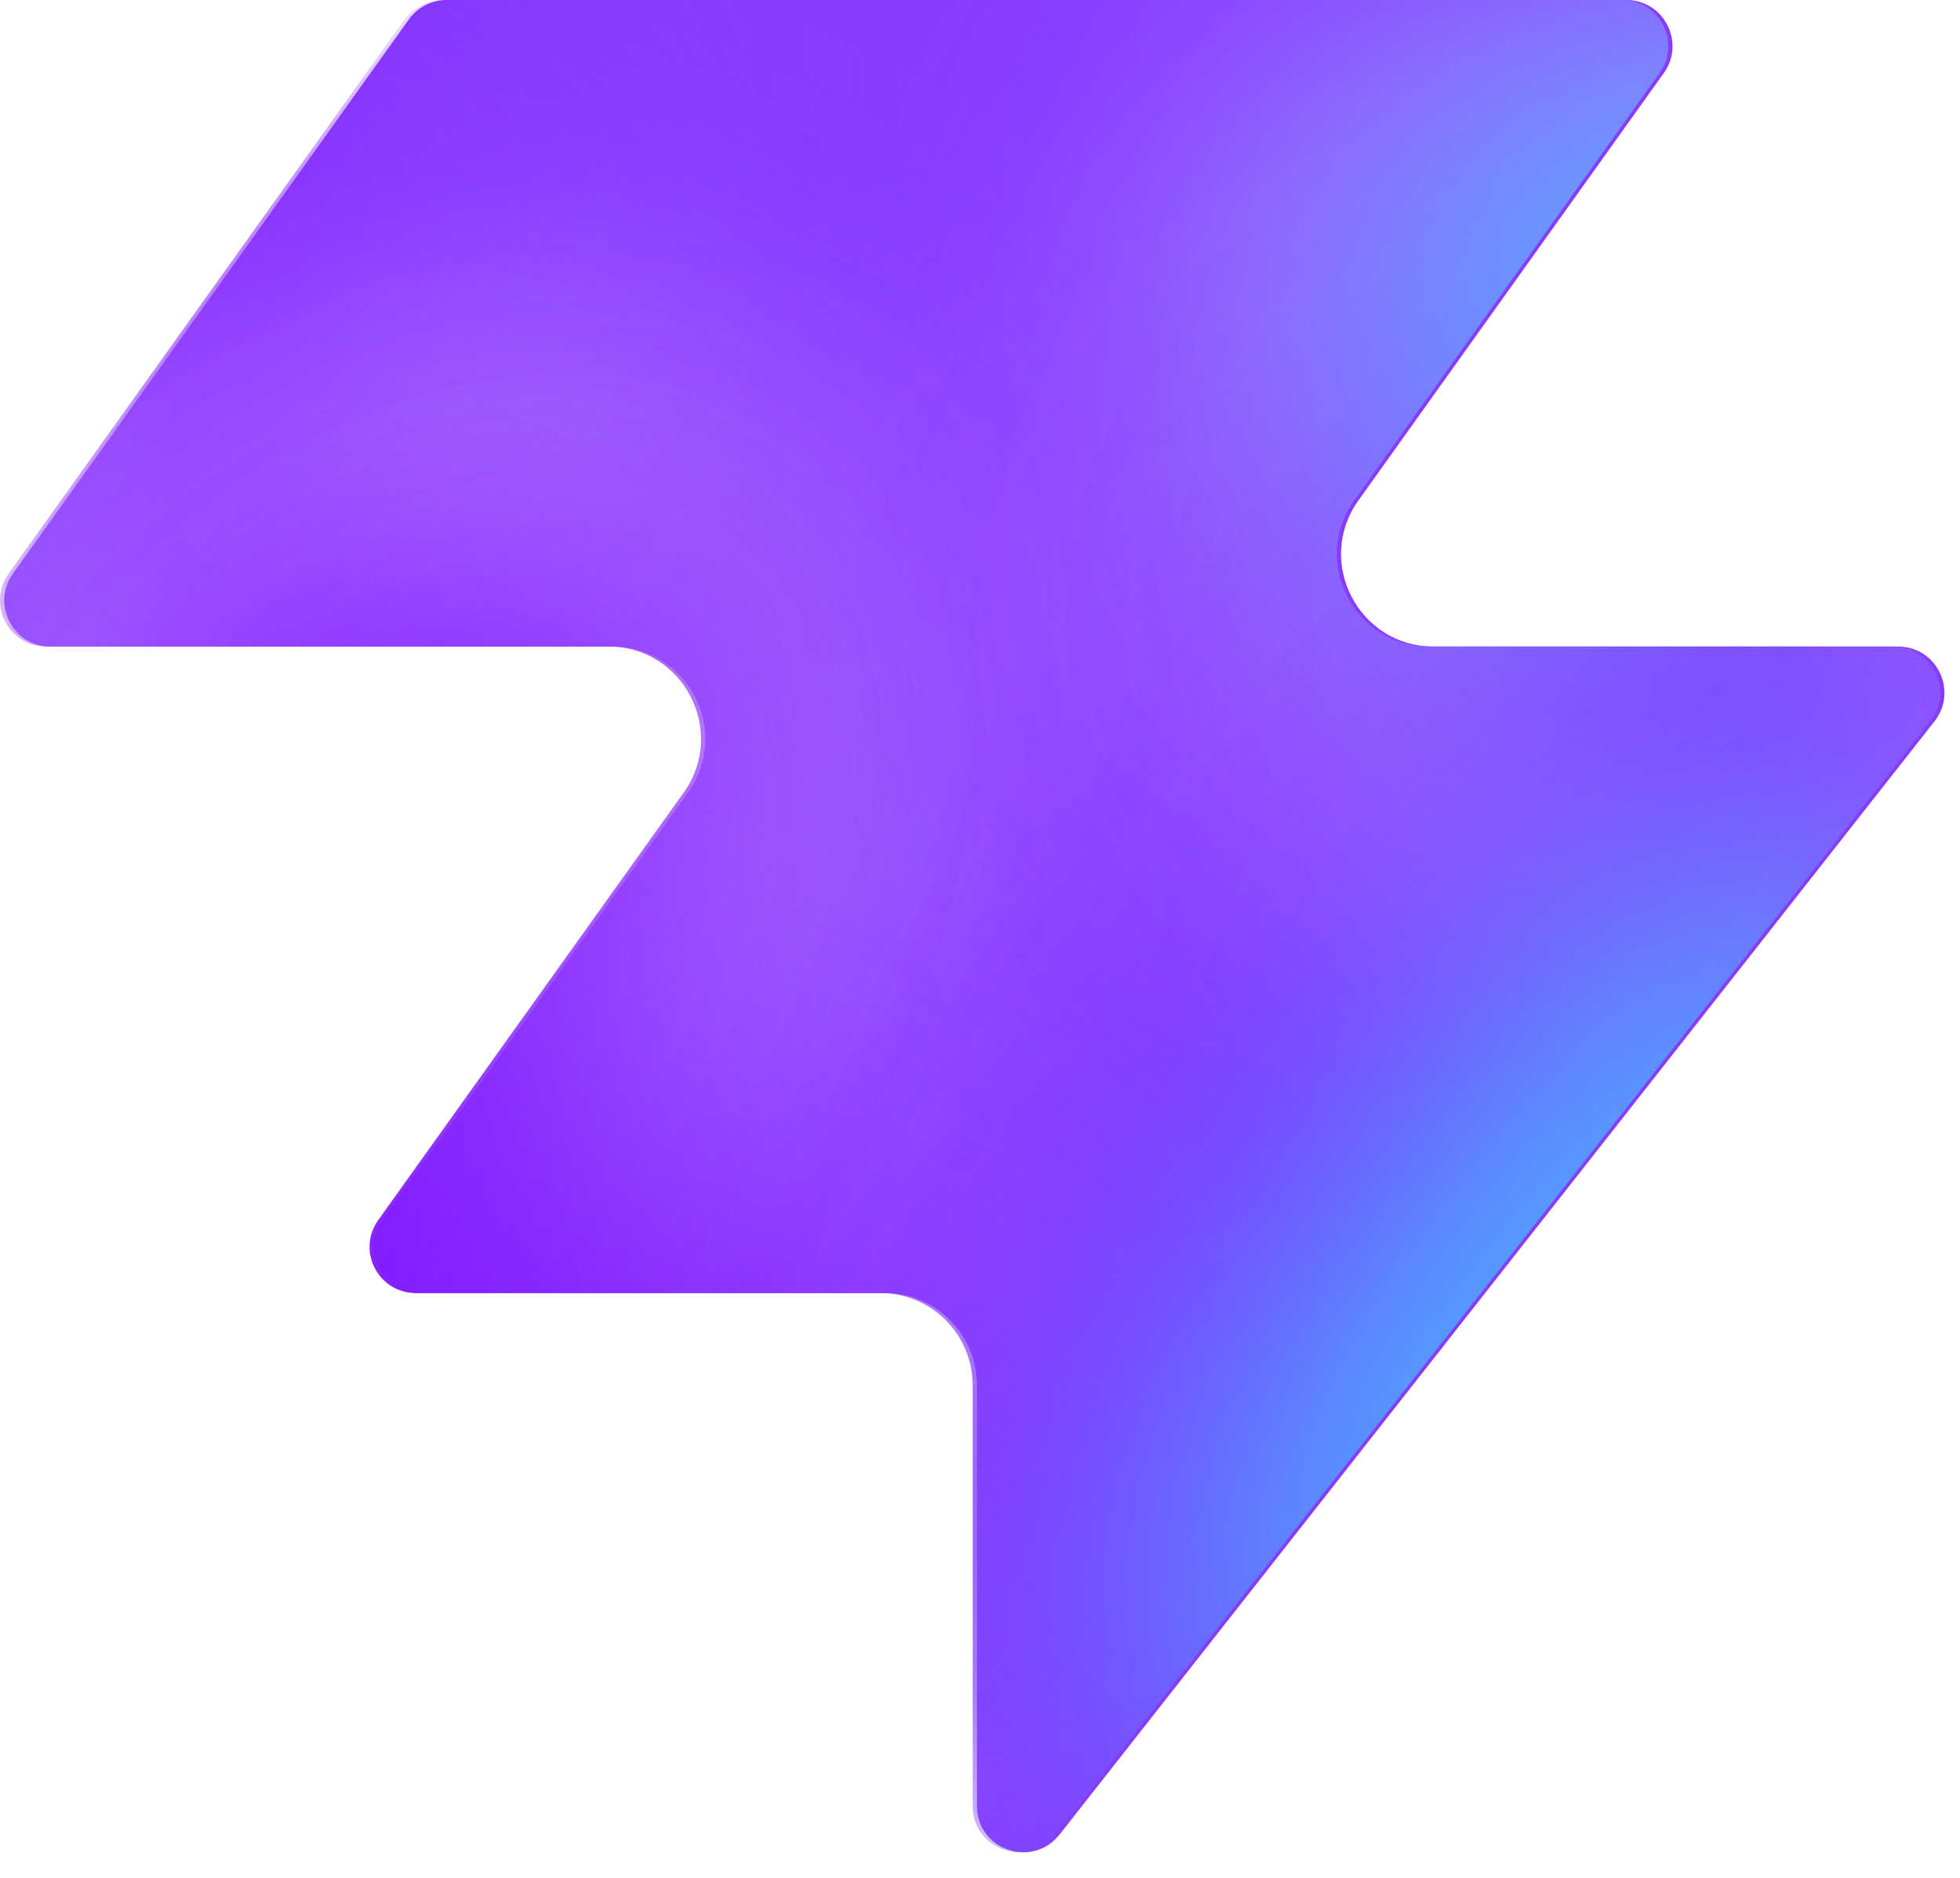
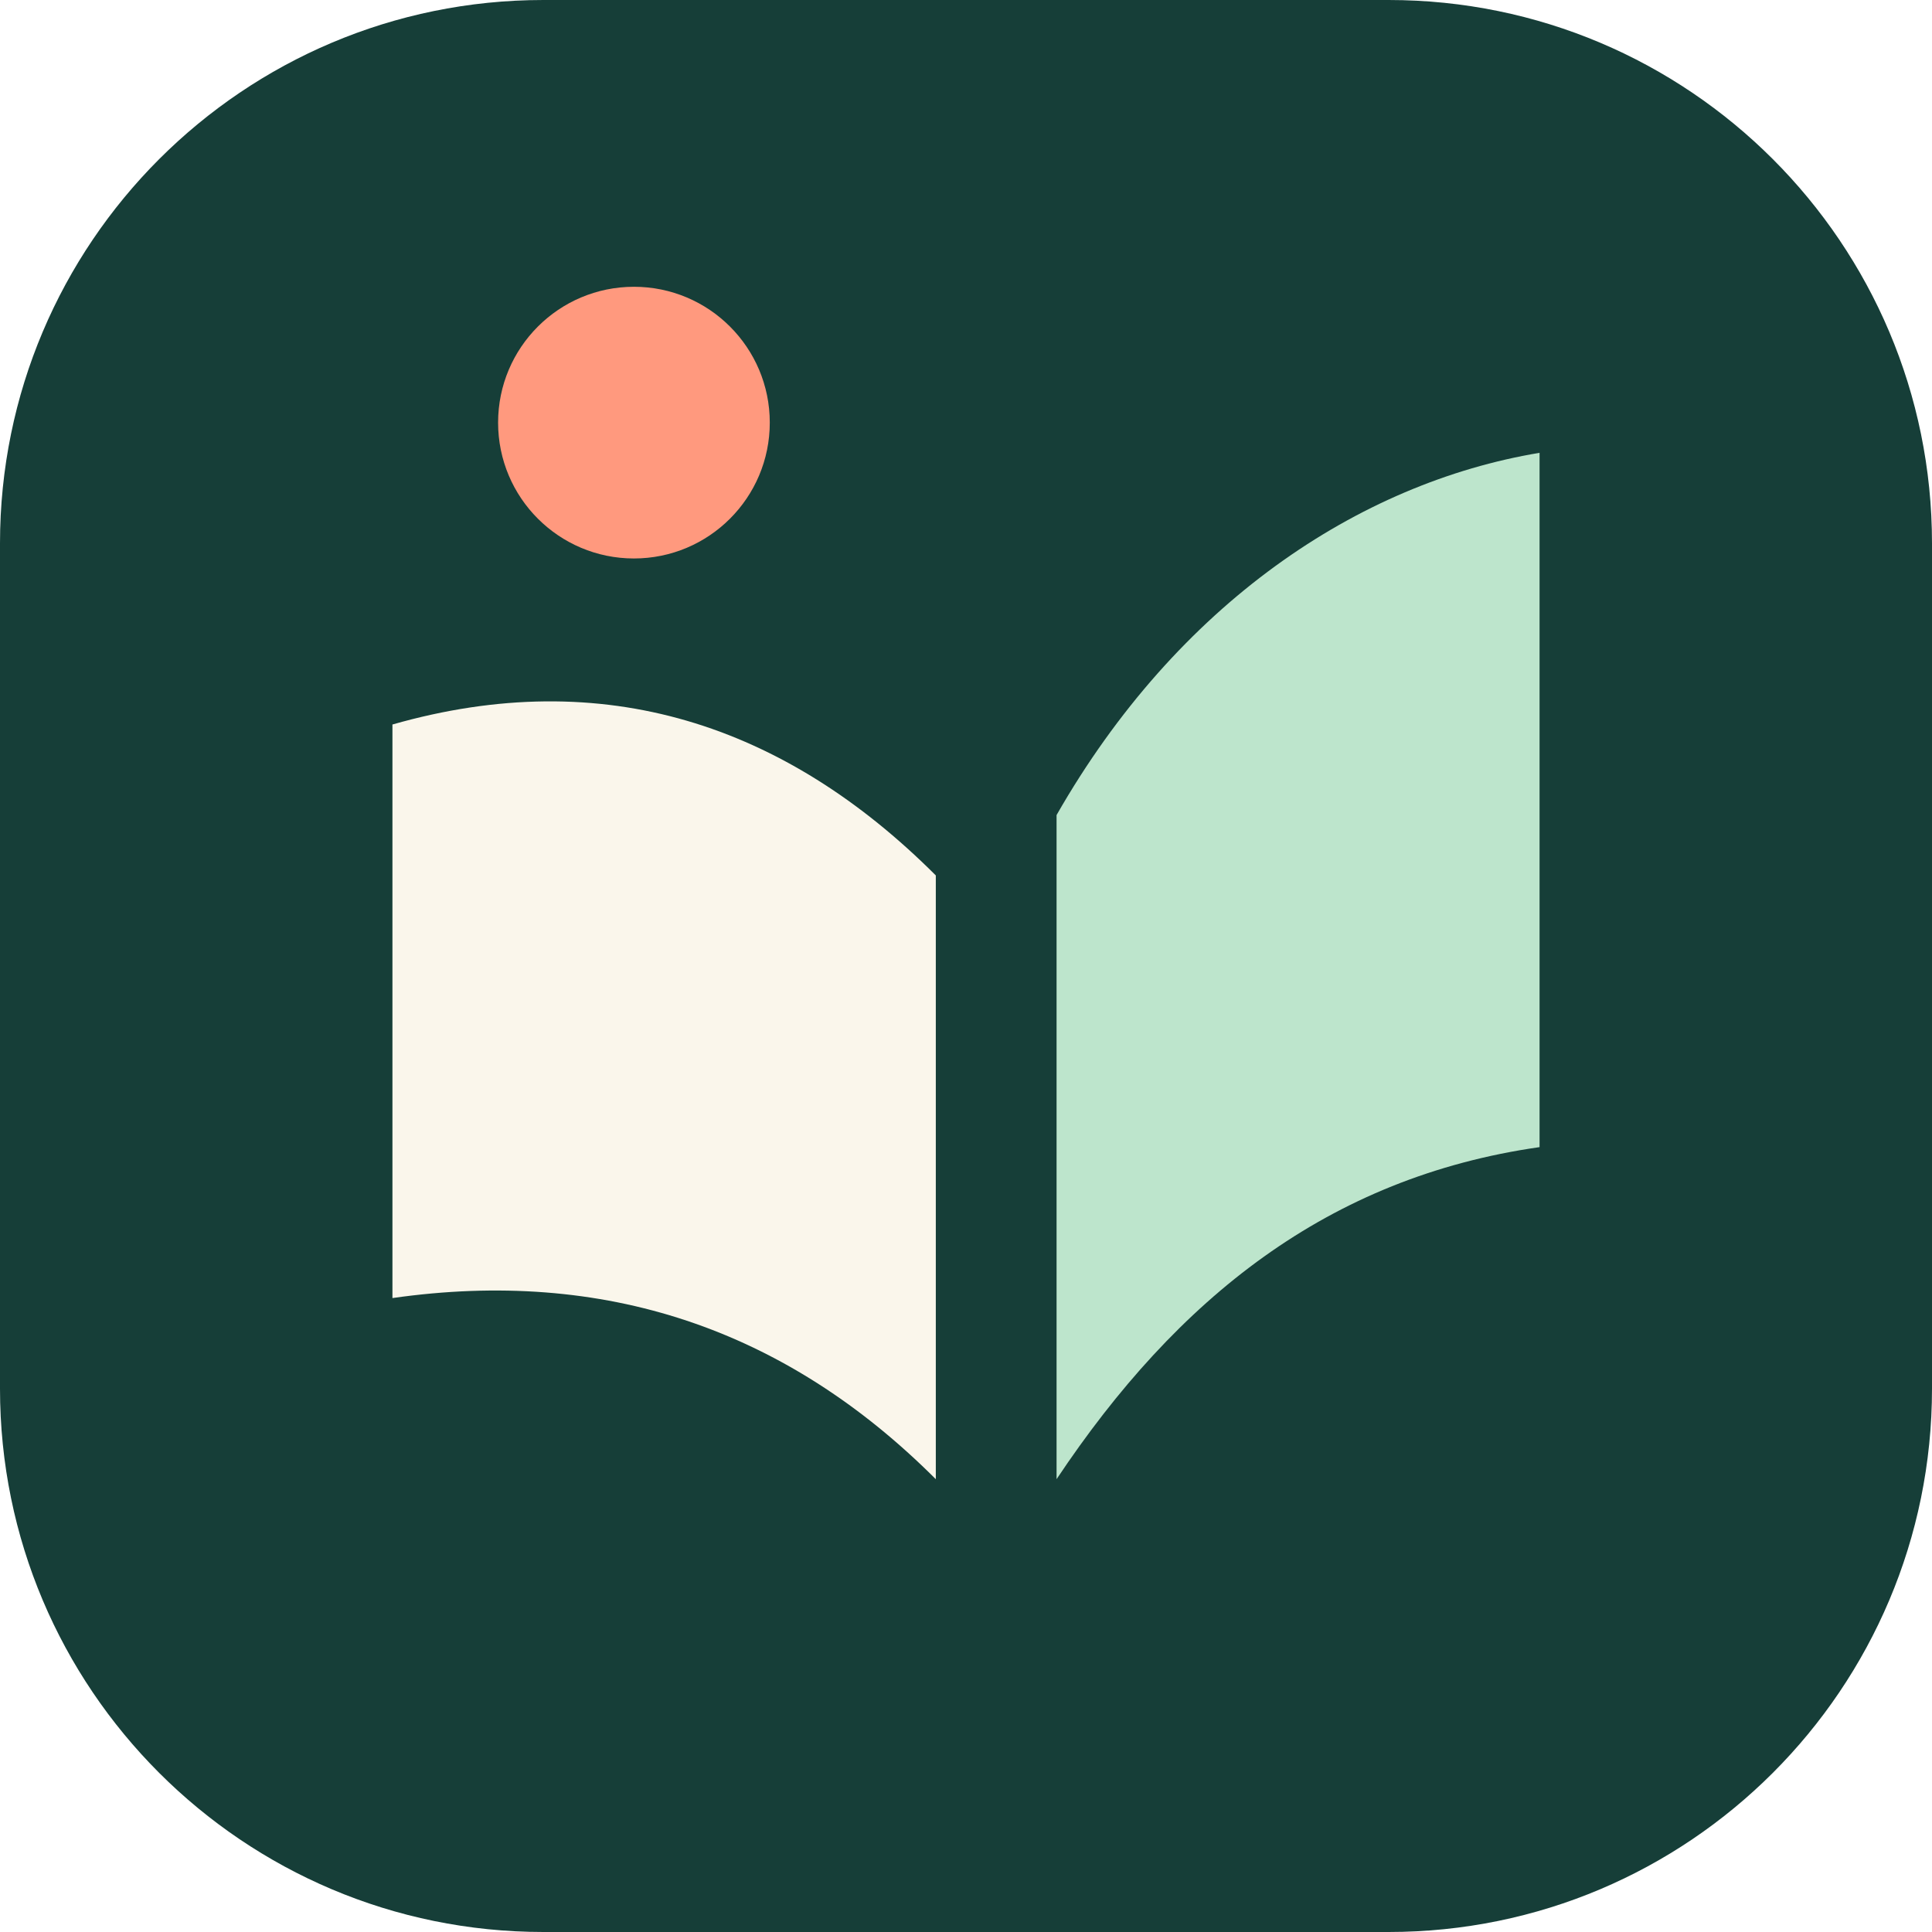
- <svg xmlns="http://www.w3.org/2000/svg" width="48" height="46" fill="none" viewBox="0 0 48 46">
-   <path fill="#863bff" d="M25.946 44.938c-.664.845-2.021.375-2.021-.698V33.937a2.26 2.26 0 0 0-2.262-2.262H10.287c-.92 0-1.456-1.04-.92-1.788l7.48-10.471c1.07-1.497 0-3.578-1.842-3.578H1.237c-.92 0-1.456-1.04-.92-1.788L10.013.474c.214-.297.556-.474.92-.474h28.894c.92 0 1.456 1.04.92 1.788l-7.48 10.471c-1.07 1.498 0 3.579 1.842 3.579h11.377c.943 0 1.473 1.088.89 1.83L25.947 44.94z" style="fill:#863bff;fill:color(display-p3 .525 .23 1);fill-opacity:1" />
-   <mask id="a" width="48" height="46" x="0" y="0" maskUnits="userSpaceOnUse" style="mask-type:alpha">
-     <path fill="#000" d="M25.842 44.938c-.664.844-2.021.375-2.021-.698V33.937a2.26 2.26 0 0 0-2.262-2.262H10.183c-.92 0-1.456-1.04-.92-1.788l7.48-10.471c1.07-1.498 0-3.579-1.842-3.579H1.133c-.92 0-1.456-1.04-.92-1.787L9.91.473c.214-.297.556-.474.92-.474h28.894c.92 0 1.456 1.04.92 1.788l-7.48 10.471c-1.07 1.498 0 3.578 1.842 3.578h11.377c.943 0 1.473 1.088.89 1.832L25.843 44.94z" style="fill:#000;fill-opacity:1" />
-   </mask>
-   <g mask="url(#a)">
-     <g filter="url(#b)">
-       <ellipse cx="5.508" cy="14.704" fill="#ede6ff" rx="5.508" ry="14.704" style="fill:#ede6ff;fill:color(display-p3 .927 .903 1);fill-opacity:1" transform="matrix(.00324 1 1 -.00324 -4.47 31.516)" />
-     </g>
-     <g filter="url(#c)">
-       <ellipse cx="10.399" cy="29.851" fill="#ede6ff" rx="10.399" ry="29.851" style="fill:#ede6ff;fill:color(display-p3 .927 .903 1);fill-opacity:1" transform="matrix(.00324 1 1 -.00324 -39.328 7.883)" />
-     </g>
-     <g filter="url(#d)">
-       <ellipse cx="5.508" cy="30.487" fill="#7e14ff" rx="5.508" ry="30.487" style="fill:#7e14ff;fill:color(display-p3 .492 .077 1);fill-opacity:1" transform="rotate(89.814 -25.913 -14.639)scale(1 -1)" />
-     </g>
-     <g filter="url(#e)">
-       <ellipse cx="5.508" cy="30.599" fill="#7e14ff" rx="5.508" ry="30.599" style="fill:#7e14ff;fill:color(display-p3 .492 .077 1);fill-opacity:1" transform="rotate(89.814 -32.644 -3.334)scale(1 -1)" />
-     </g>
-     <g filter="url(#f)">
-       <ellipse cx="5.508" cy="30.599" fill="#7e14ff" rx="5.508" ry="30.599" style="fill:#7e14ff;fill:color(display-p3 .492 .077 1);fill-opacity:1" transform="matrix(.00324 1 1 -.00324 -34.34 30.47)" />
-     </g>
-     <g filter="url(#g)">
-       <ellipse cx="14.072" cy="22.078" fill="#ede6ff" rx="14.072" ry="22.078" style="fill:#ede6ff;fill:color(display-p3 .927 .903 1);fill-opacity:1" transform="rotate(93.35 24.506 48.493)scale(-1 1)" />
-     </g>
-     <g filter="url(#h)">
-       <ellipse cx="3.47" cy="21.501" fill="#7e14ff" rx="3.47" ry="21.501" style="fill:#7e14ff;fill:color(display-p3 .492 .077 1);fill-opacity:1" transform="rotate(89.009 28.708 47.59)scale(-1 1)" />
-     </g>
-     <g filter="url(#i)">
-       <ellipse cx="3.47" cy="21.501" fill="#7e14ff" rx="3.47" ry="21.501" style="fill:#7e14ff;fill:color(display-p3 .492 .077 1);fill-opacity:1" transform="rotate(89.009 28.708 47.59)scale(-1 1)" />
-     </g>
-     <g filter="url(#j)">
-       <ellipse cx=".387" cy="8.972" fill="#7e14ff" rx="4.407" ry="29.108" style="fill:#7e14ff;fill:color(display-p3 .492 .077 1);fill-opacity:1" transform="rotate(39.51 .387 8.972)" />
-     </g>
-     <g filter="url(#k)">
-       <ellipse cx="47.523" cy="-6.092" fill="#7e14ff" rx="4.407" ry="29.108" style="fill:#7e14ff;fill:color(display-p3 .492 .077 1);fill-opacity:1" transform="rotate(37.892 47.523 -6.092)" />
-     </g>
-     <g filter="url(#l)">
-       <ellipse cx="41.412" cy="6.333" fill="#47bfff" rx="5.971" ry="9.665" style="fill:#47bfff;fill:color(display-p3 .28 .748 1);fill-opacity:1" transform="rotate(37.892 41.412 6.333)" />
-     </g>
-     <g filter="url(#m)">
-       <ellipse cx="-1.879" cy="38.332" fill="#7e14ff" rx="4.407" ry="29.108" style="fill:#7e14ff;fill:color(display-p3 .492 .077 1);fill-opacity:1" transform="rotate(37.892 -1.88 38.332)" />
-     </g>
-     <g filter="url(#n)">
-       <ellipse cx="-1.879" cy="38.332" fill="#7e14ff" rx="4.407" ry="29.108" style="fill:#7e14ff;fill:color(display-p3 .492 .077 1);fill-opacity:1" transform="rotate(37.892 -1.88 38.332)" />
-     </g>
-     <g filter="url(#o)">
-       <ellipse cx="35.651" cy="29.907" fill="#7e14ff" rx="4.407" ry="29.108" style="fill:#7e14ff;fill:color(display-p3 .492 .077 1);fill-opacity:1" transform="rotate(37.892 35.651 29.907)" />
-     </g>
-     <g filter="url(#p)">
-       <ellipse cx="38.418" cy="32.4" fill="#47bfff" rx="5.971" ry="15.297" style="fill:#47bfff;fill:color(display-p3 .28 .748 1);fill-opacity:1" transform="rotate(37.892 38.418 32.4)" />
-     </g>
-   </g>
-   <defs>
-     <filter id="b" width="60.045" height="41.654" x="-19.77" y="16.149" color-interpolation-filters="sRGB" filterUnits="userSpaceOnUse">
-       <feFlood flood-opacity="0" result="BackgroundImageFix" />
-       <feBlend in="SourceGraphic" in2="BackgroundImageFix" result="shape" />
-       <feGaussianBlur result="effect1_foregroundBlur_2002_17158" stdDeviation="7.659" />
-     </filter>
-     <filter id="c" width="90.34" height="51.437" x="-54.613" y="-7.533" color-interpolation-filters="sRGB" filterUnits="userSpaceOnUse">
-       <feFlood flood-opacity="0" result="BackgroundImageFix" />
-       <feBlend in="SourceGraphic" in2="BackgroundImageFix" result="shape" />
-       <feGaussianBlur result="effect1_foregroundBlur_2002_17158" stdDeviation="7.659" />
-     </filter>
-     <filter id="d" width="79.355" height="29.4" x="-49.64" y="2.03" color-interpolation-filters="sRGB" filterUnits="userSpaceOnUse">
-       <feFlood flood-opacity="0" result="BackgroundImageFix" />
-       <feBlend in="SourceGraphic" in2="BackgroundImageFix" result="shape" />
-       <feGaussianBlur result="effect1_foregroundBlur_2002_17158" stdDeviation="4.596" />
-     </filter>
-     <filter id="e" width="79.579" height="29.4" x="-45.045" y="20.029" color-interpolation-filters="sRGB" filterUnits="userSpaceOnUse">
-       <feFlood flood-opacity="0" result="BackgroundImageFix" />
-       <feBlend in="SourceGraphic" in2="BackgroundImageFix" result="shape" />
-       <feGaussianBlur result="effect1_foregroundBlur_2002_17158" stdDeviation="4.596" />
-     </filter>
-     <filter id="f" width="79.579" height="29.4" x="-43.513" y="21.178" color-interpolation-filters="sRGB" filterUnits="userSpaceOnUse">
-       <feFlood flood-opacity="0" result="BackgroundImageFix" />
-       <feBlend in="SourceGraphic" in2="BackgroundImageFix" result="shape" />
-       <feGaussianBlur result="effect1_foregroundBlur_2002_17158" stdDeviation="4.596" />
-     </filter>
-     <filter id="g" width="74.749" height="58.852" x="15.756" y="-17.901" color-interpolation-filters="sRGB" filterUnits="userSpaceOnUse">
-       <feFlood flood-opacity="0" result="BackgroundImageFix" />
-       <feBlend in="SourceGraphic" in2="BackgroundImageFix" result="shape" />
-       <feGaussianBlur result="effect1_foregroundBlur_2002_17158" stdDeviation="7.659" />
-     </filter>
-     <filter id="h" width="61.377" height="25.362" x="23.548" y="2.284" color-interpolation-filters="sRGB" filterUnits="userSpaceOnUse">
-       <feFlood flood-opacity="0" result="BackgroundImageFix" />
-       <feBlend in="SourceGraphic" in2="BackgroundImageFix" result="shape" />
-       <feGaussianBlur result="effect1_foregroundBlur_2002_17158" stdDeviation="4.596" />
-     </filter>
-     <filter id="i" width="61.377" height="25.362" x="23.548" y="2.284" color-interpolation-filters="sRGB" filterUnits="userSpaceOnUse">
-       <feFlood flood-opacity="0" result="BackgroundImageFix" />
-       <feBlend in="SourceGraphic" in2="BackgroundImageFix" result="shape" />
-       <feGaussianBlur result="effect1_foregroundBlur_2002_17158" stdDeviation="4.596" />
-     </filter>
-     <filter id="j" width="56.045" height="63.649" x="-27.636" y="-22.853" color-interpolation-filters="sRGB" filterUnits="userSpaceOnUse">
-       <feFlood flood-opacity="0" result="BackgroundImageFix" />
-       <feBlend in="SourceGraphic" in2="BackgroundImageFix" result="shape" />
-       <feGaussianBlur result="effect1_foregroundBlur_2002_17158" stdDeviation="4.596" />
-     </filter>
-     <filter id="k" width="54.814" height="64.646" x="20.116" y="-38.415" color-interpolation-filters="sRGB" filterUnits="userSpaceOnUse">
-       <feFlood flood-opacity="0" result="BackgroundImageFix" />
-       <feBlend in="SourceGraphic" in2="BackgroundImageFix" result="shape" />
-       <feGaussianBlur result="effect1_foregroundBlur_2002_17158" stdDeviation="4.596" />
-     </filter>
-     <filter id="l" width="33.541" height="35.313" x="24.641" y="-11.323" color-interpolation-filters="sRGB" filterUnits="userSpaceOnUse">
-       <feFlood flood-opacity="0" result="BackgroundImageFix" />
-       <feBlend in="SourceGraphic" in2="BackgroundImageFix" result="shape" />
-       <feGaussianBlur result="effect1_foregroundBlur_2002_17158" stdDeviation="4.596" />
-     </filter>
-     <filter id="m" width="54.814" height="64.646" x="-29.286" y="6.009" color-interpolation-filters="sRGB" filterUnits="userSpaceOnUse">
-       <feFlood flood-opacity="0" result="BackgroundImageFix" />
-       <feBlend in="SourceGraphic" in2="BackgroundImageFix" result="shape" />
-       <feGaussianBlur result="effect1_foregroundBlur_2002_17158" stdDeviation="4.596" />
-     </filter>
-     <filter id="n" width="54.814" height="64.646" x="-29.286" y="6.009" color-interpolation-filters="sRGB" filterUnits="userSpaceOnUse">
-       <feFlood flood-opacity="0" result="BackgroundImageFix" />
-       <feBlend in="SourceGraphic" in2="BackgroundImageFix" result="shape" />
-       <feGaussianBlur result="effect1_foregroundBlur_2002_17158" stdDeviation="4.596" />
-     </filter>
-     <filter id="o" width="54.814" height="64.646" x="8.244" y="-2.416" color-interpolation-filters="sRGB" filterUnits="userSpaceOnUse">
-       <feFlood flood-opacity="0" result="BackgroundImageFix" />
-       <feBlend in="SourceGraphic" in2="BackgroundImageFix" result="shape" />
-       <feGaussianBlur result="effect1_foregroundBlur_2002_17158" stdDeviation="4.596" />
-     </filter>
-     <filter id="p" width="39.409" height="43.623" x="18.713" y="10.588" color-interpolation-filters="sRGB" filterUnits="userSpaceOnUse">
-       <feFlood flood-opacity="0" result="BackgroundImageFix" />
-       <feBlend in="SourceGraphic" in2="BackgroundImageFix" result="shape" />
-       <feGaussianBlur result="effect1_foregroundBlur_2002_17158" stdDeviation="4.596" />
-     </filter>
-   </defs>
+ <svg xmlns="http://www.w3.org/2000/svg" viewBox="0 0 64 64" width="64" height="64" role="img" aria-label="ilearnai: an open book and an idea">
+   <rect width="64" height="64" rx="18" fill="#163e38" />
+   <path d="M13 24c7-2 13 0 18 5v20c-5-5-11-7-18-6V24Z" fill="#faf6eb" />
+   <path d="M35 27c4-7 10-11 16-12v23c-7 1-12 5-16 11V27Z" fill="#bde5cc" />
+   <circle cx="21" cy="14" r="4.5" fill="#ff997e" />
</svg>
